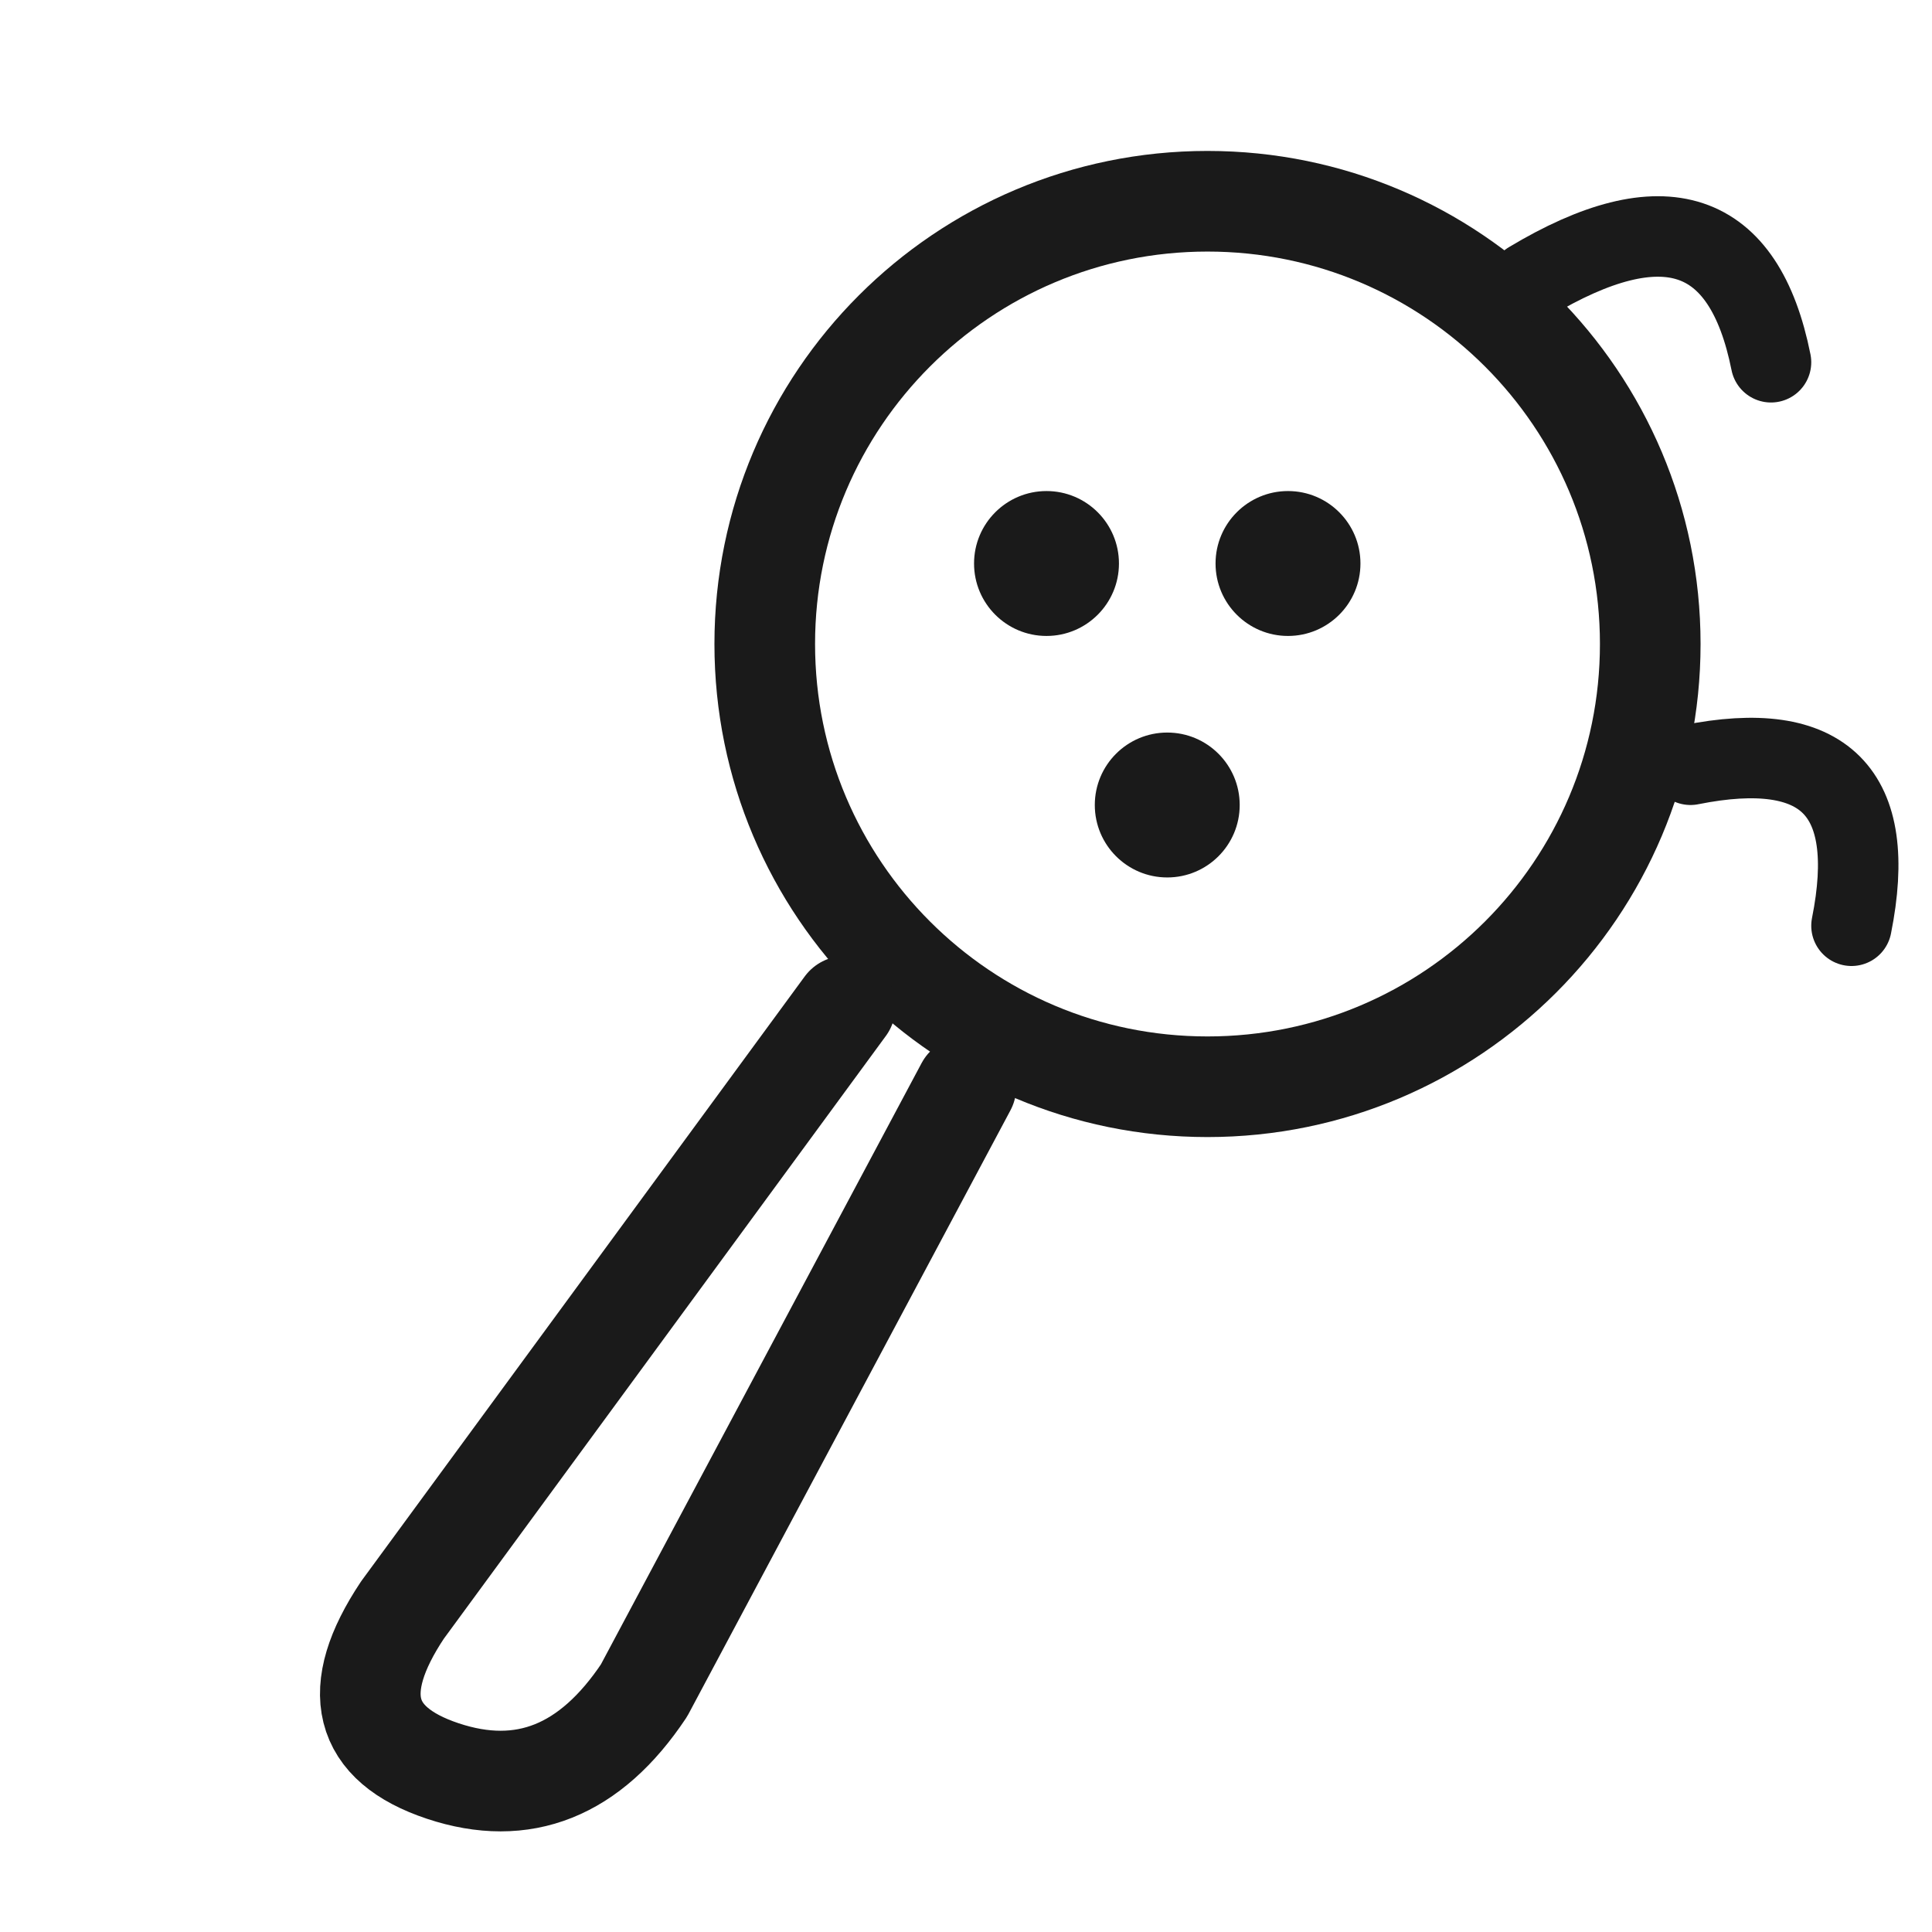
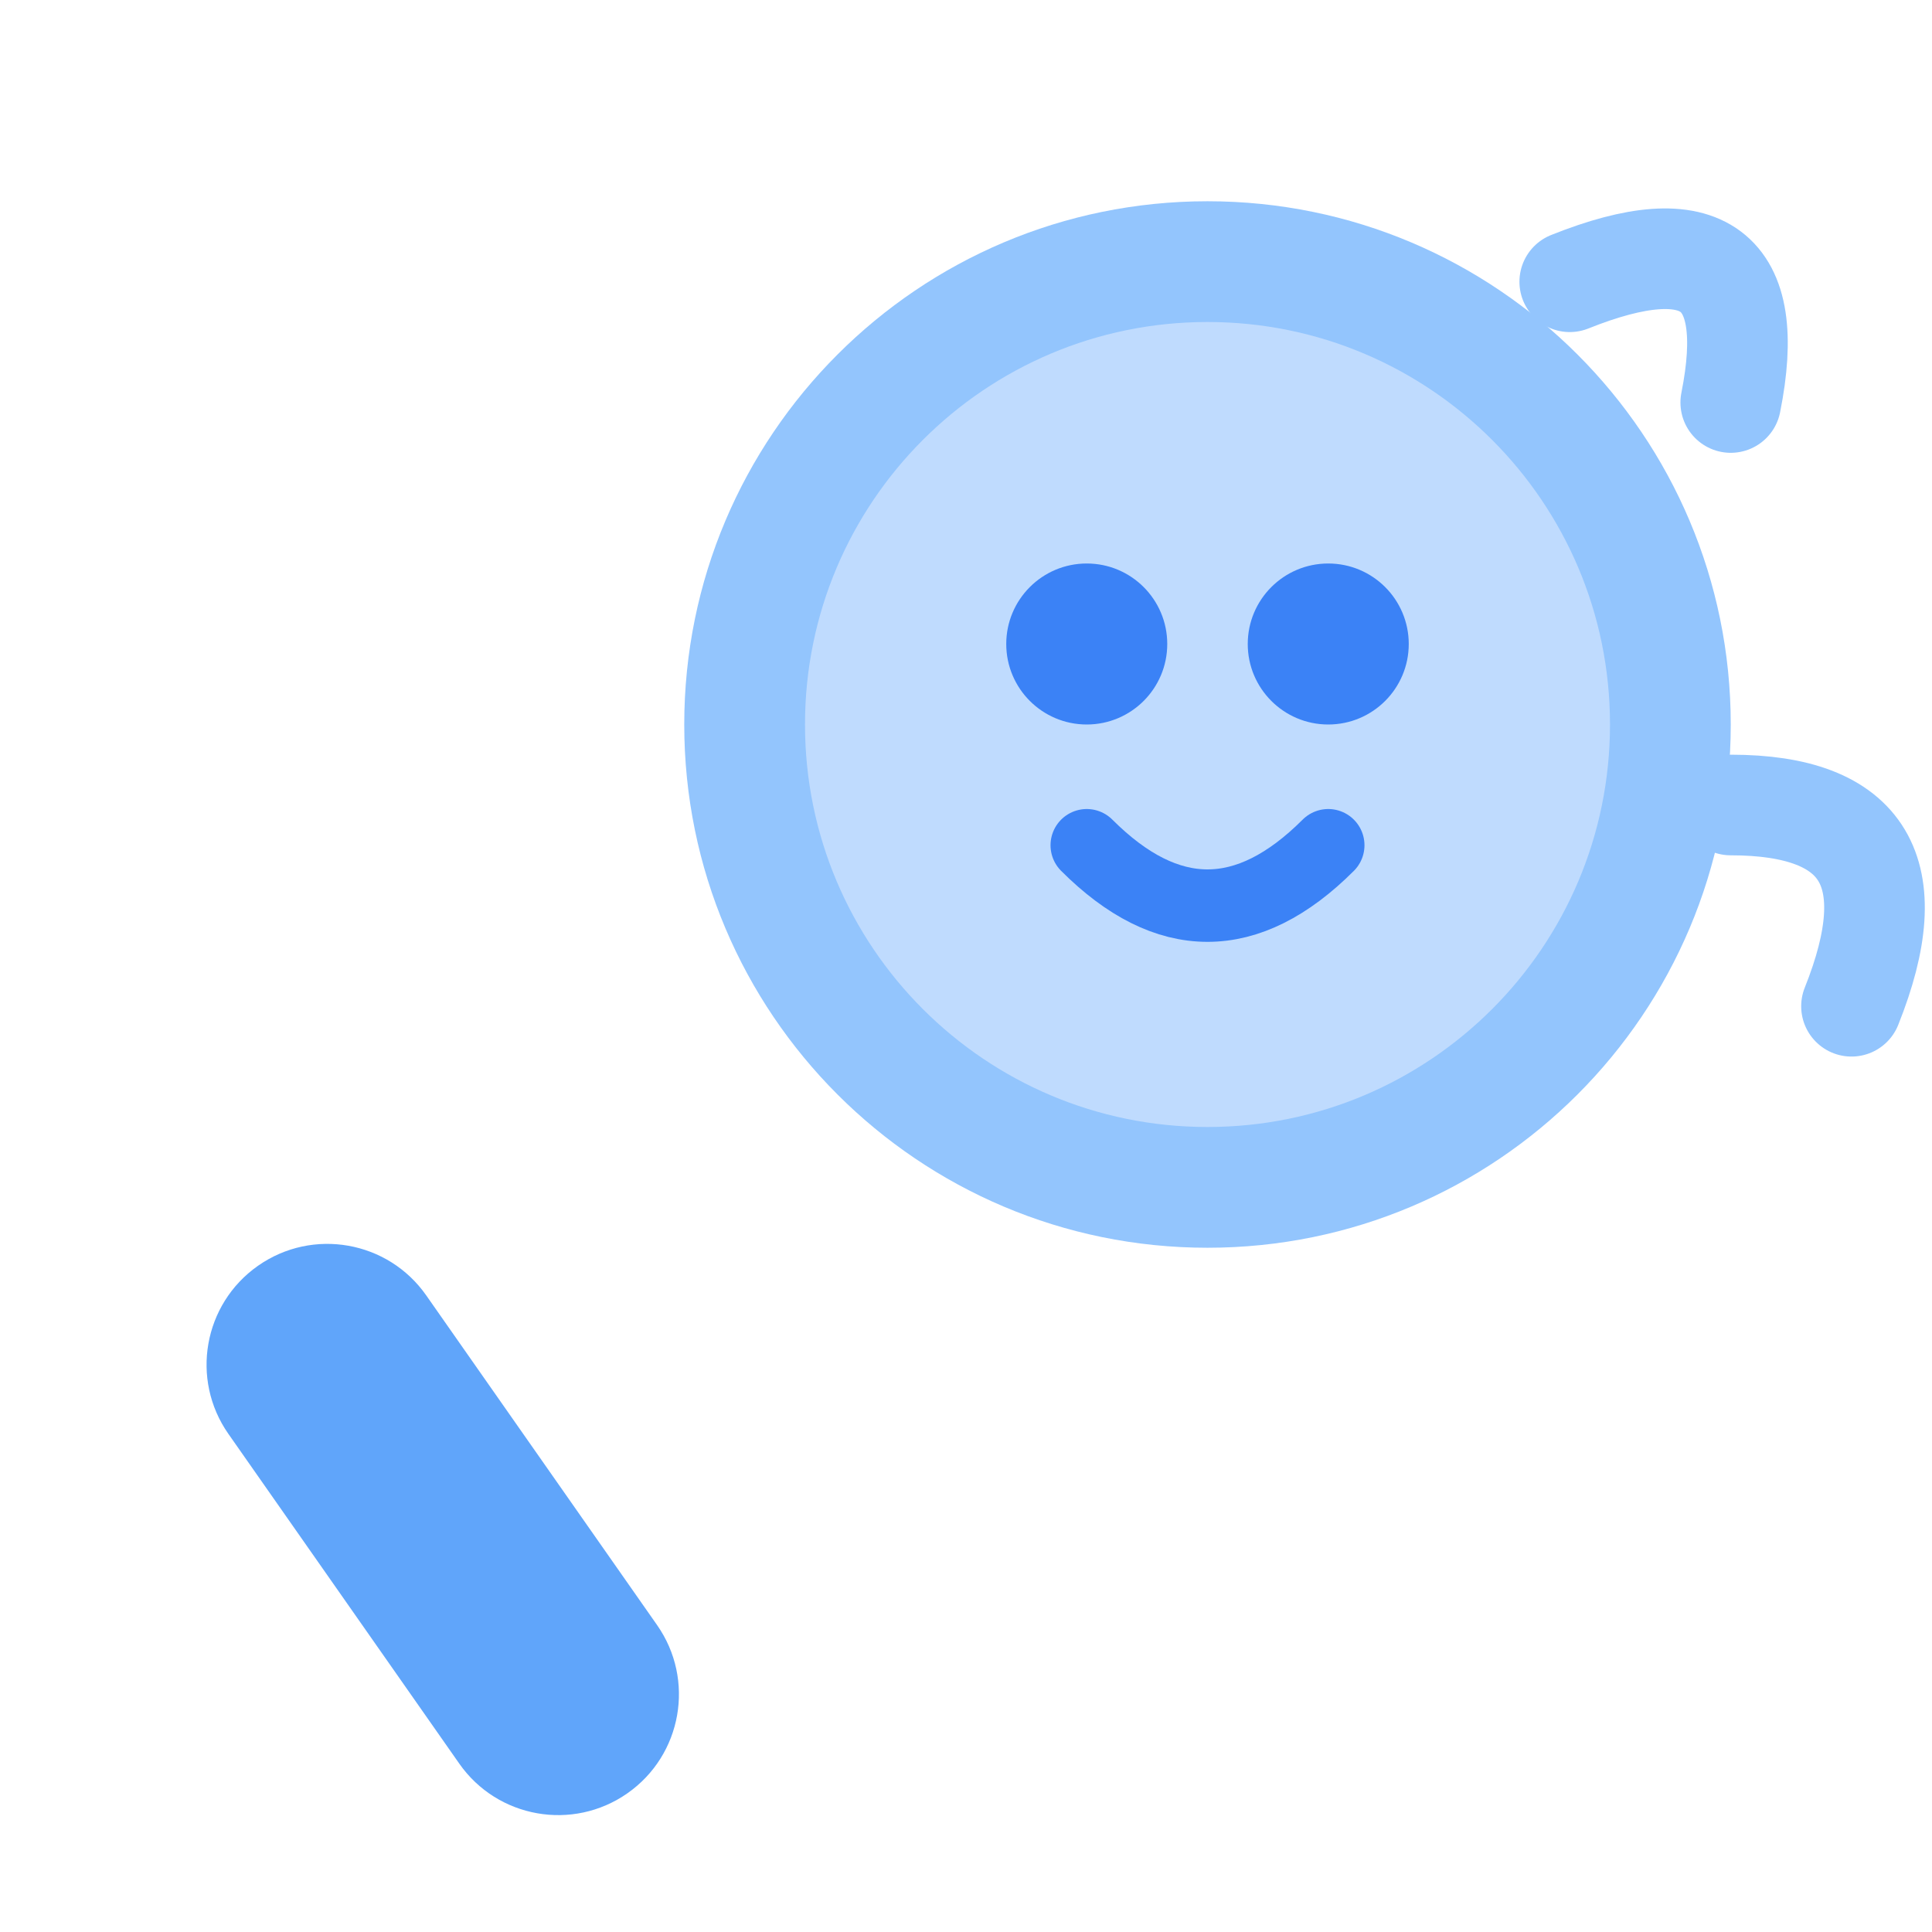
<svg xmlns="http://www.w3.org/2000/svg" viewBox="0 0 48 48" fill="none">
-   <g stroke="#1a1a1a" stroke-width="2.5" stroke-linecap="round" stroke-linejoin="round">
-     <circle cx="30" cy="16" r="11" />
-     <circle cx="26" cy="14" r="1.8" fill="#1a1a1a" stroke="none" />
-     <circle cx="32" cy="14" r="1.8" fill="#1a1a1a" stroke="none" />
-     <circle cx="29" cy="20" r="1.8" fill="#1a1a1a" stroke="none" />
-     <path d="M21 25 L10 40 Q8 43 11 44 Q14 45 16 42 L24 27" />
-     <path d="M38 7 Q43 4 44 9" stroke-width="2" />
-     <path d="M42 19 Q47 18 46 23" stroke-width="2" />
-   </g>
+   <rect x="8" y="30" width="6" height="16" rx="3" fill="#60A5FA" transform="rotate(-35 11 38)" />
+   <circle cx="30" cy="18" r="13" fill="#93C5FD" />
+   <circle cx="30" cy="18" r="10" fill="#BFDBFE" />
+   <circle cx="27" cy="16" r="2" fill="#3B82F6" />
+   <circle cx="33" cy="16" r="2" fill="#3B82F6" />
+   <path d="M27 21 Q30 24 33 21" stroke="#3B82F6" stroke-width="1.8" stroke-linecap="round" fill="none" />
+   <path d="M39 7 Q44 5 43 10" stroke="#93C5FD" stroke-width="2.5" stroke-linecap="round" fill="none" />
+   <path d="M43 20 Q48 20 46 25" stroke="#93C5FD" stroke-width="2.5" stroke-linecap="round" fill="none" />
</svg>
